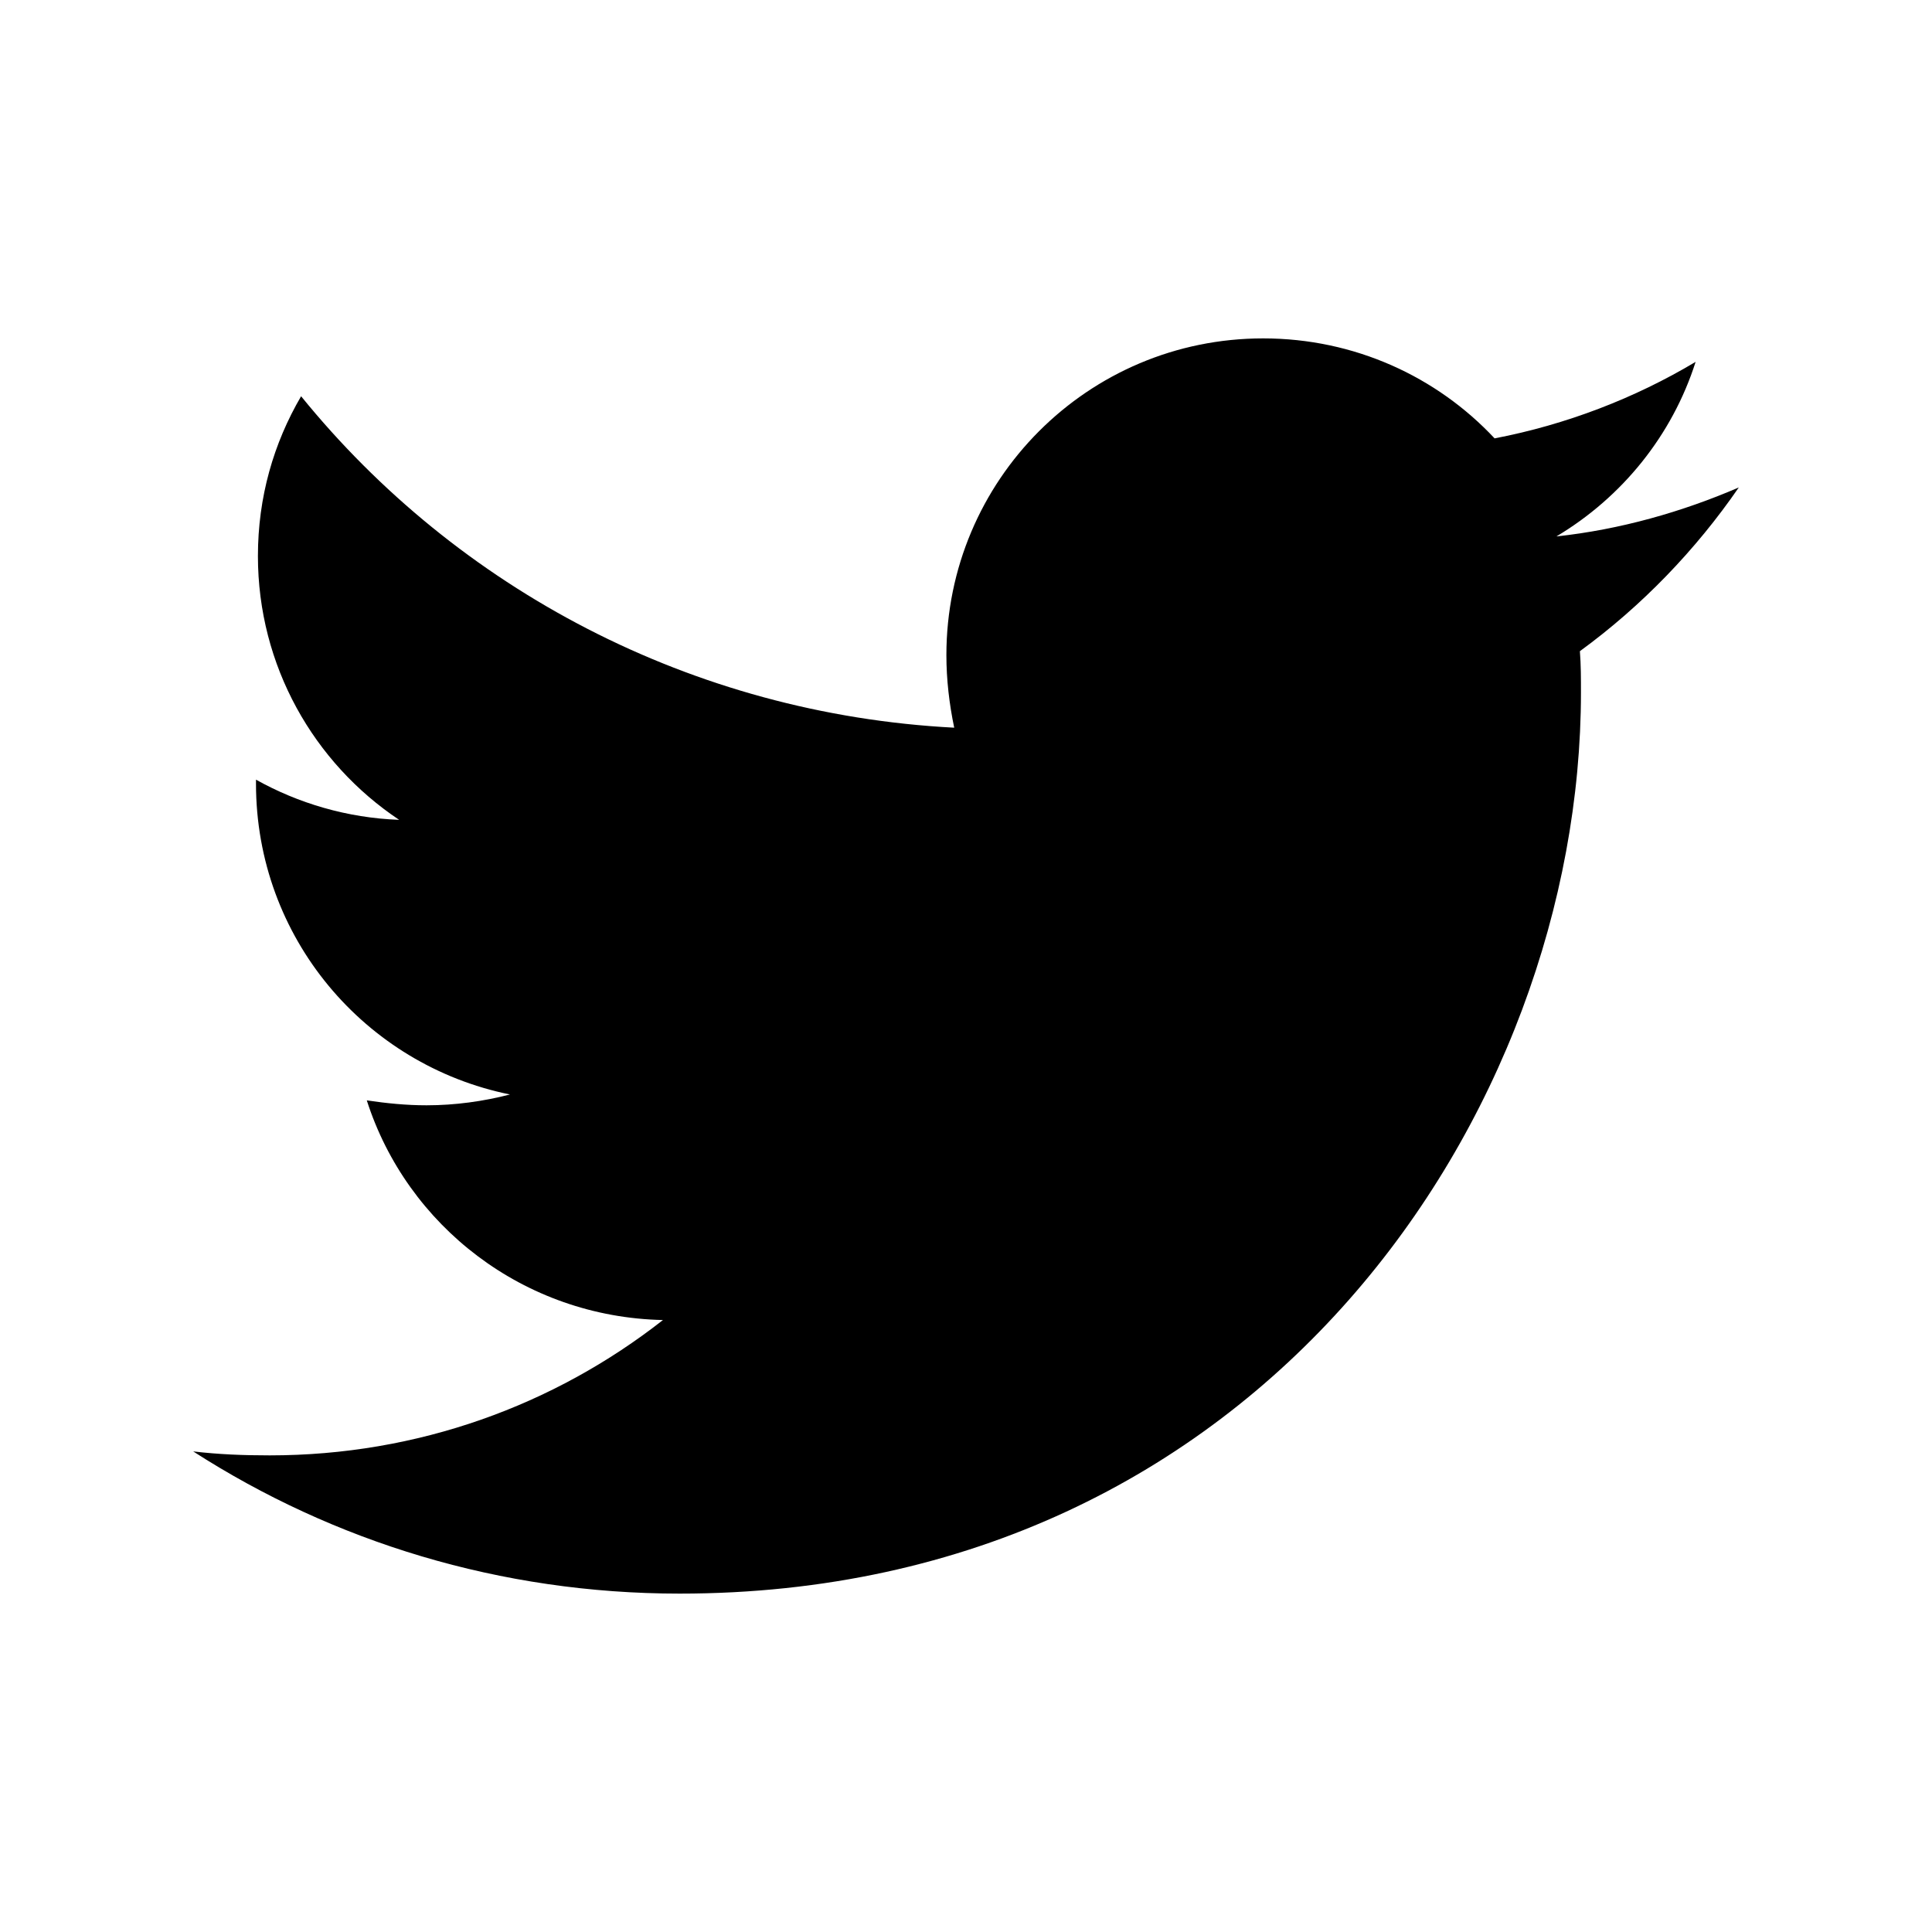
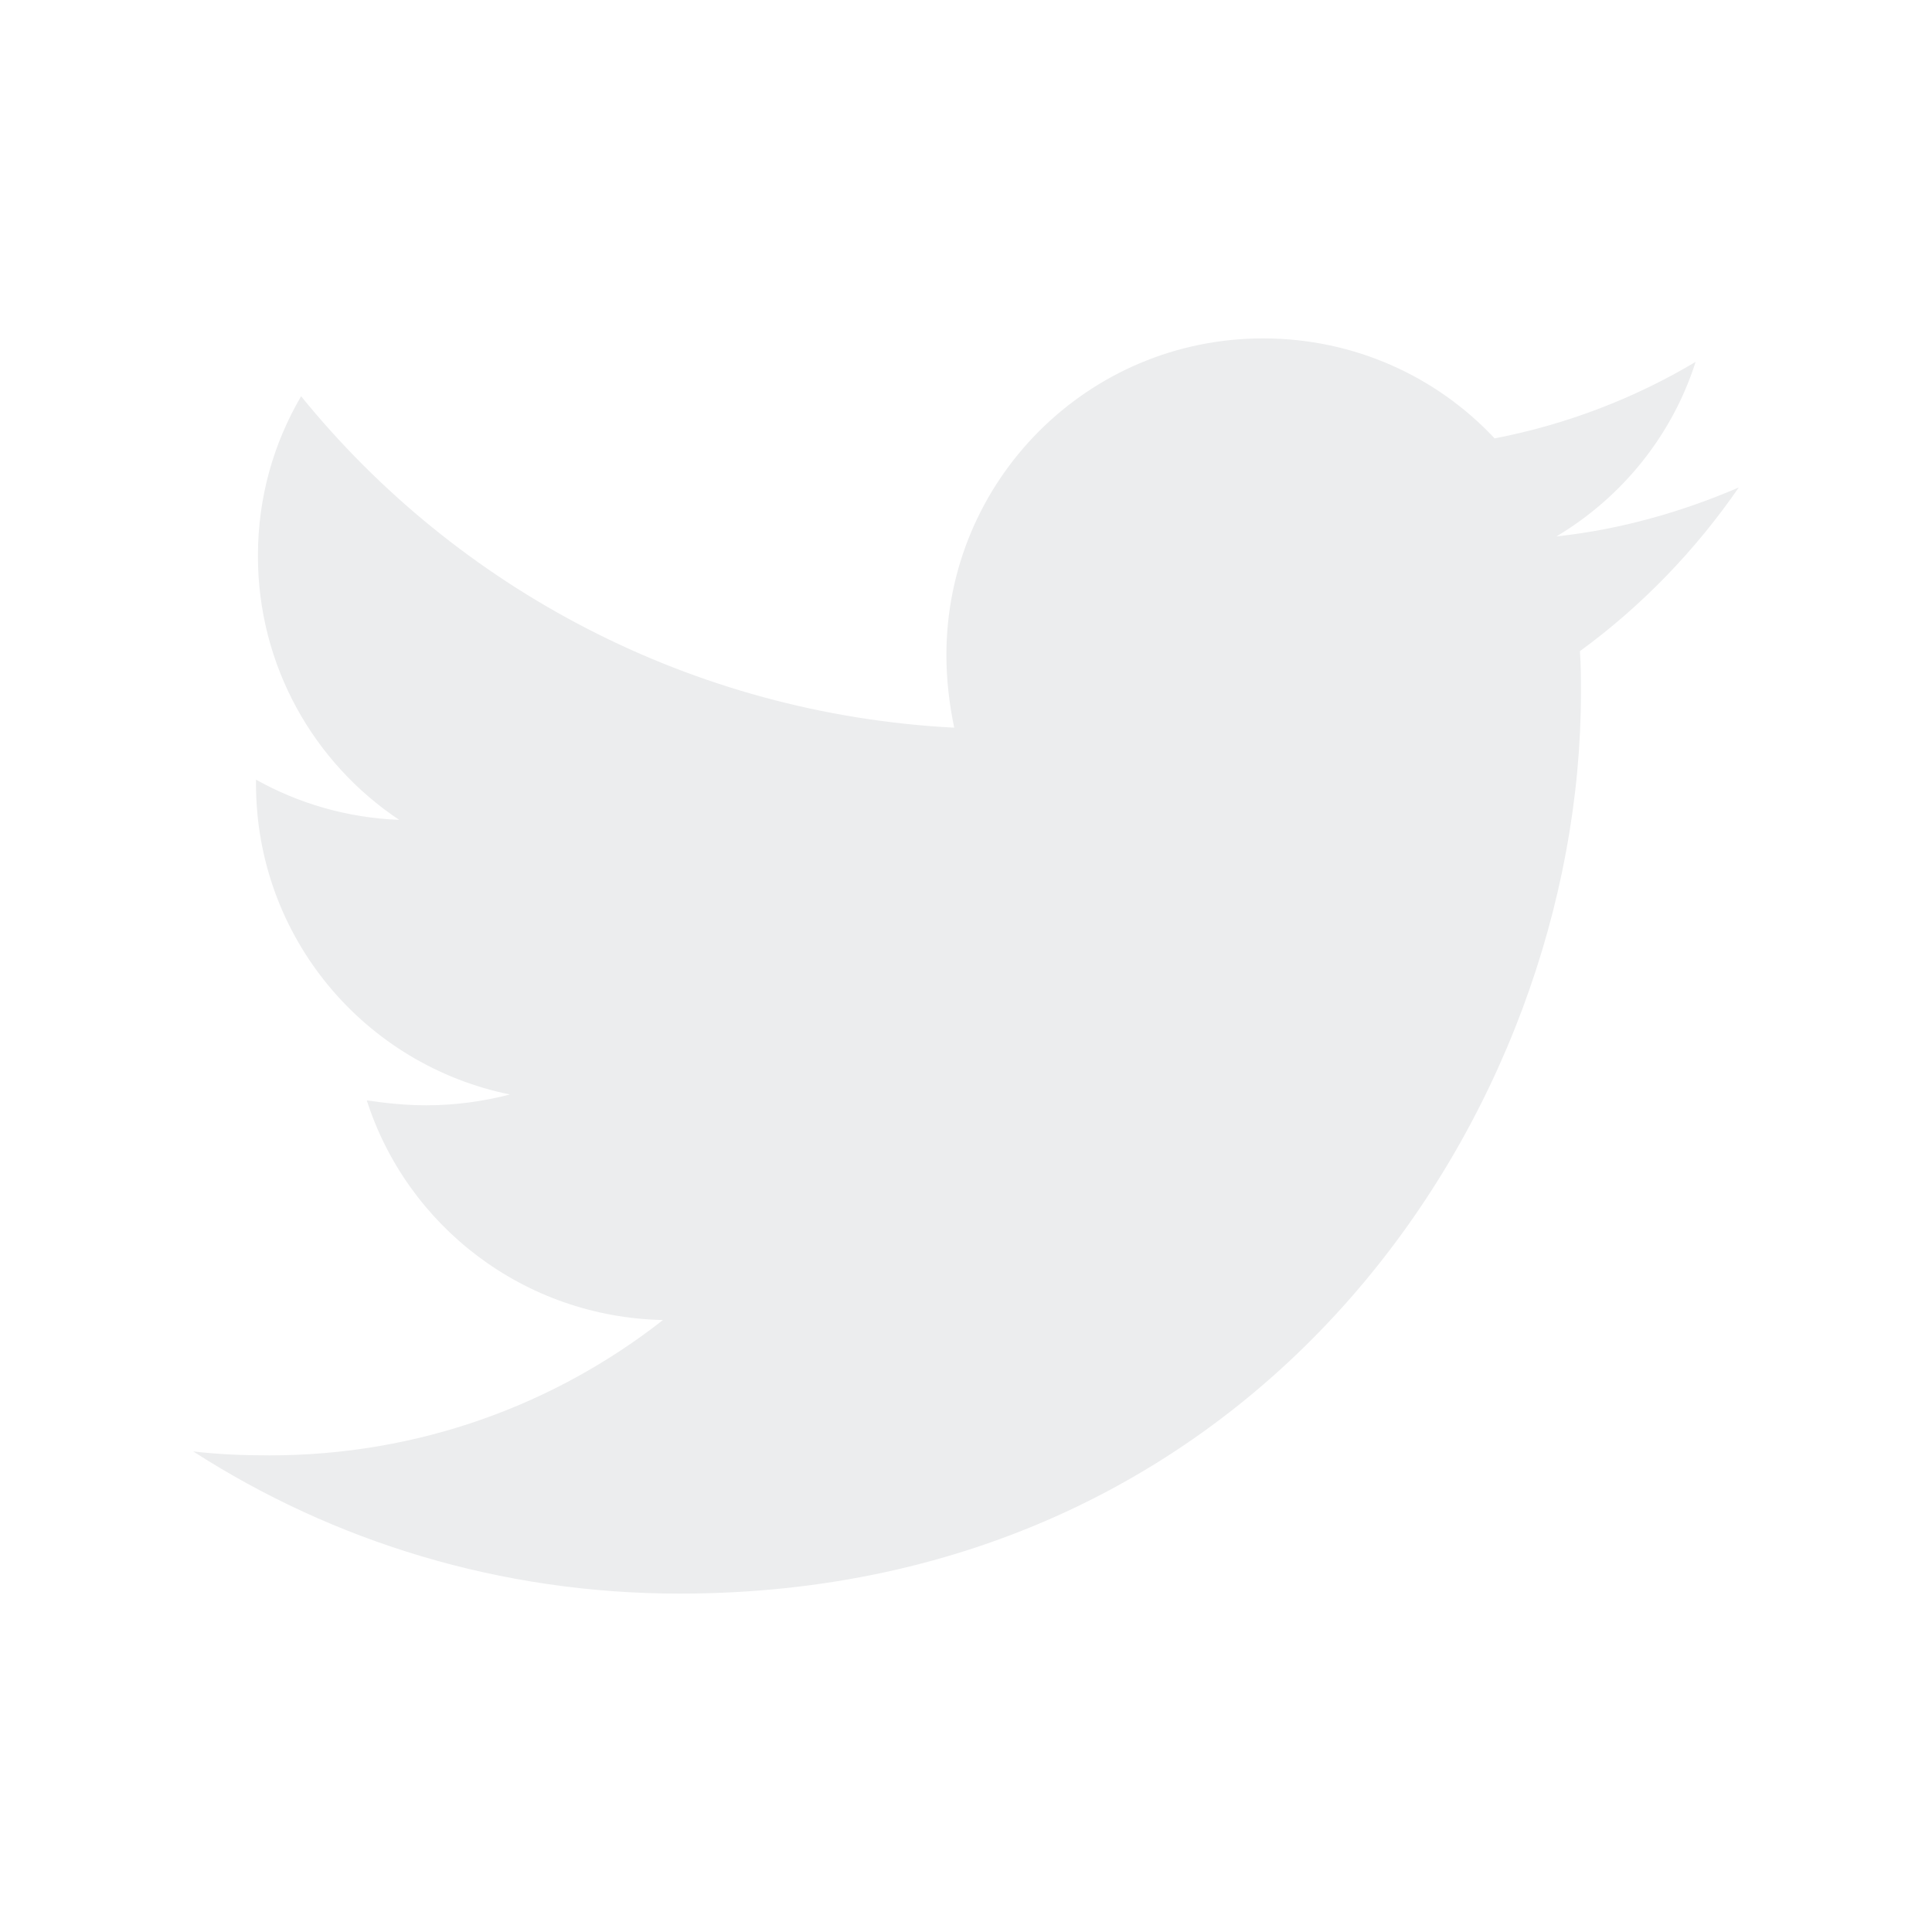
- <svg xmlns="http://www.w3.org/2000/svg" width="20" height="20" viewBox="0 0 20 20" fill="none">
-   <path d="M16.355 6.741C16.366 6.883 16.366 7.025 16.366 7.168C16.366 11.502 13.066 16.497 7.036 16.497C5.178 16.497 3.452 15.959 2 15.025C2.264 15.056 2.518 15.066 2.792 15.066C4.325 15.066 5.736 14.548 6.863 13.665C5.421 13.634 4.213 12.69 3.797 11.391C4 11.421 4.203 11.442 4.416 11.442C4.711 11.442 5.005 11.401 5.279 11.33C3.777 11.025 2.65 9.706 2.65 8.112V8.071C3.086 8.315 3.594 8.467 4.132 8.487C3.249 7.898 2.67 6.893 2.67 5.756C2.67 5.147 2.832 4.589 3.117 4.102C4.731 6.091 7.157 7.391 9.878 7.533C9.827 7.289 9.797 7.036 9.797 6.782C9.797 4.975 11.259 3.503 13.076 3.503C14.02 3.503 14.873 3.898 15.472 4.538C16.213 4.396 16.924 4.122 17.553 3.746C17.31 4.508 16.792 5.147 16.112 5.553C16.771 5.482 17.411 5.3 18 5.046C17.553 5.695 16.995 6.274 16.355 6.741Z" fill="currentColor" />
+ <svg xmlns="http://www.w3.org/2000/svg" width="25" height="25" viewBox="0 0 20 20" fill="none">
+   <path d="M16.355 6.741C16.366 6.883 16.366 7.025 16.366 7.168C16.366 11.502 13.066 16.497 7.036 16.497C5.178 16.497 3.452 15.959 2 15.025C2.264 15.056 2.518 15.066 2.792 15.066C4.325 15.066 5.736 14.548 6.863 13.665C5.421 13.634 4.213 12.69 3.797 11.391C4 11.421 4.203 11.442 4.416 11.442C4.711 11.442 5.005 11.401 5.279 11.33C3.777 11.025 2.65 9.706 2.65 8.112V8.071C3.086 8.315 3.594 8.467 4.132 8.487C3.249 7.898 2.67 6.893 2.67 5.756C2.67 5.147 2.832 4.589 3.117 4.102C4.731 6.091 7.157 7.391 9.878 7.533C9.827 7.289 9.797 7.036 9.797 6.782C9.797 4.975 11.259 3.503 13.076 3.503C14.02 3.503 14.873 3.898 15.472 4.538C16.213 4.396 16.924 4.122 17.553 3.746C17.31 4.508 16.792 5.147 16.112 5.553C16.771 5.482 17.411 5.3 18 5.046C17.553 5.695 16.995 6.274 16.355 6.741Z" fill="#ECEDEE" />
</svg>
